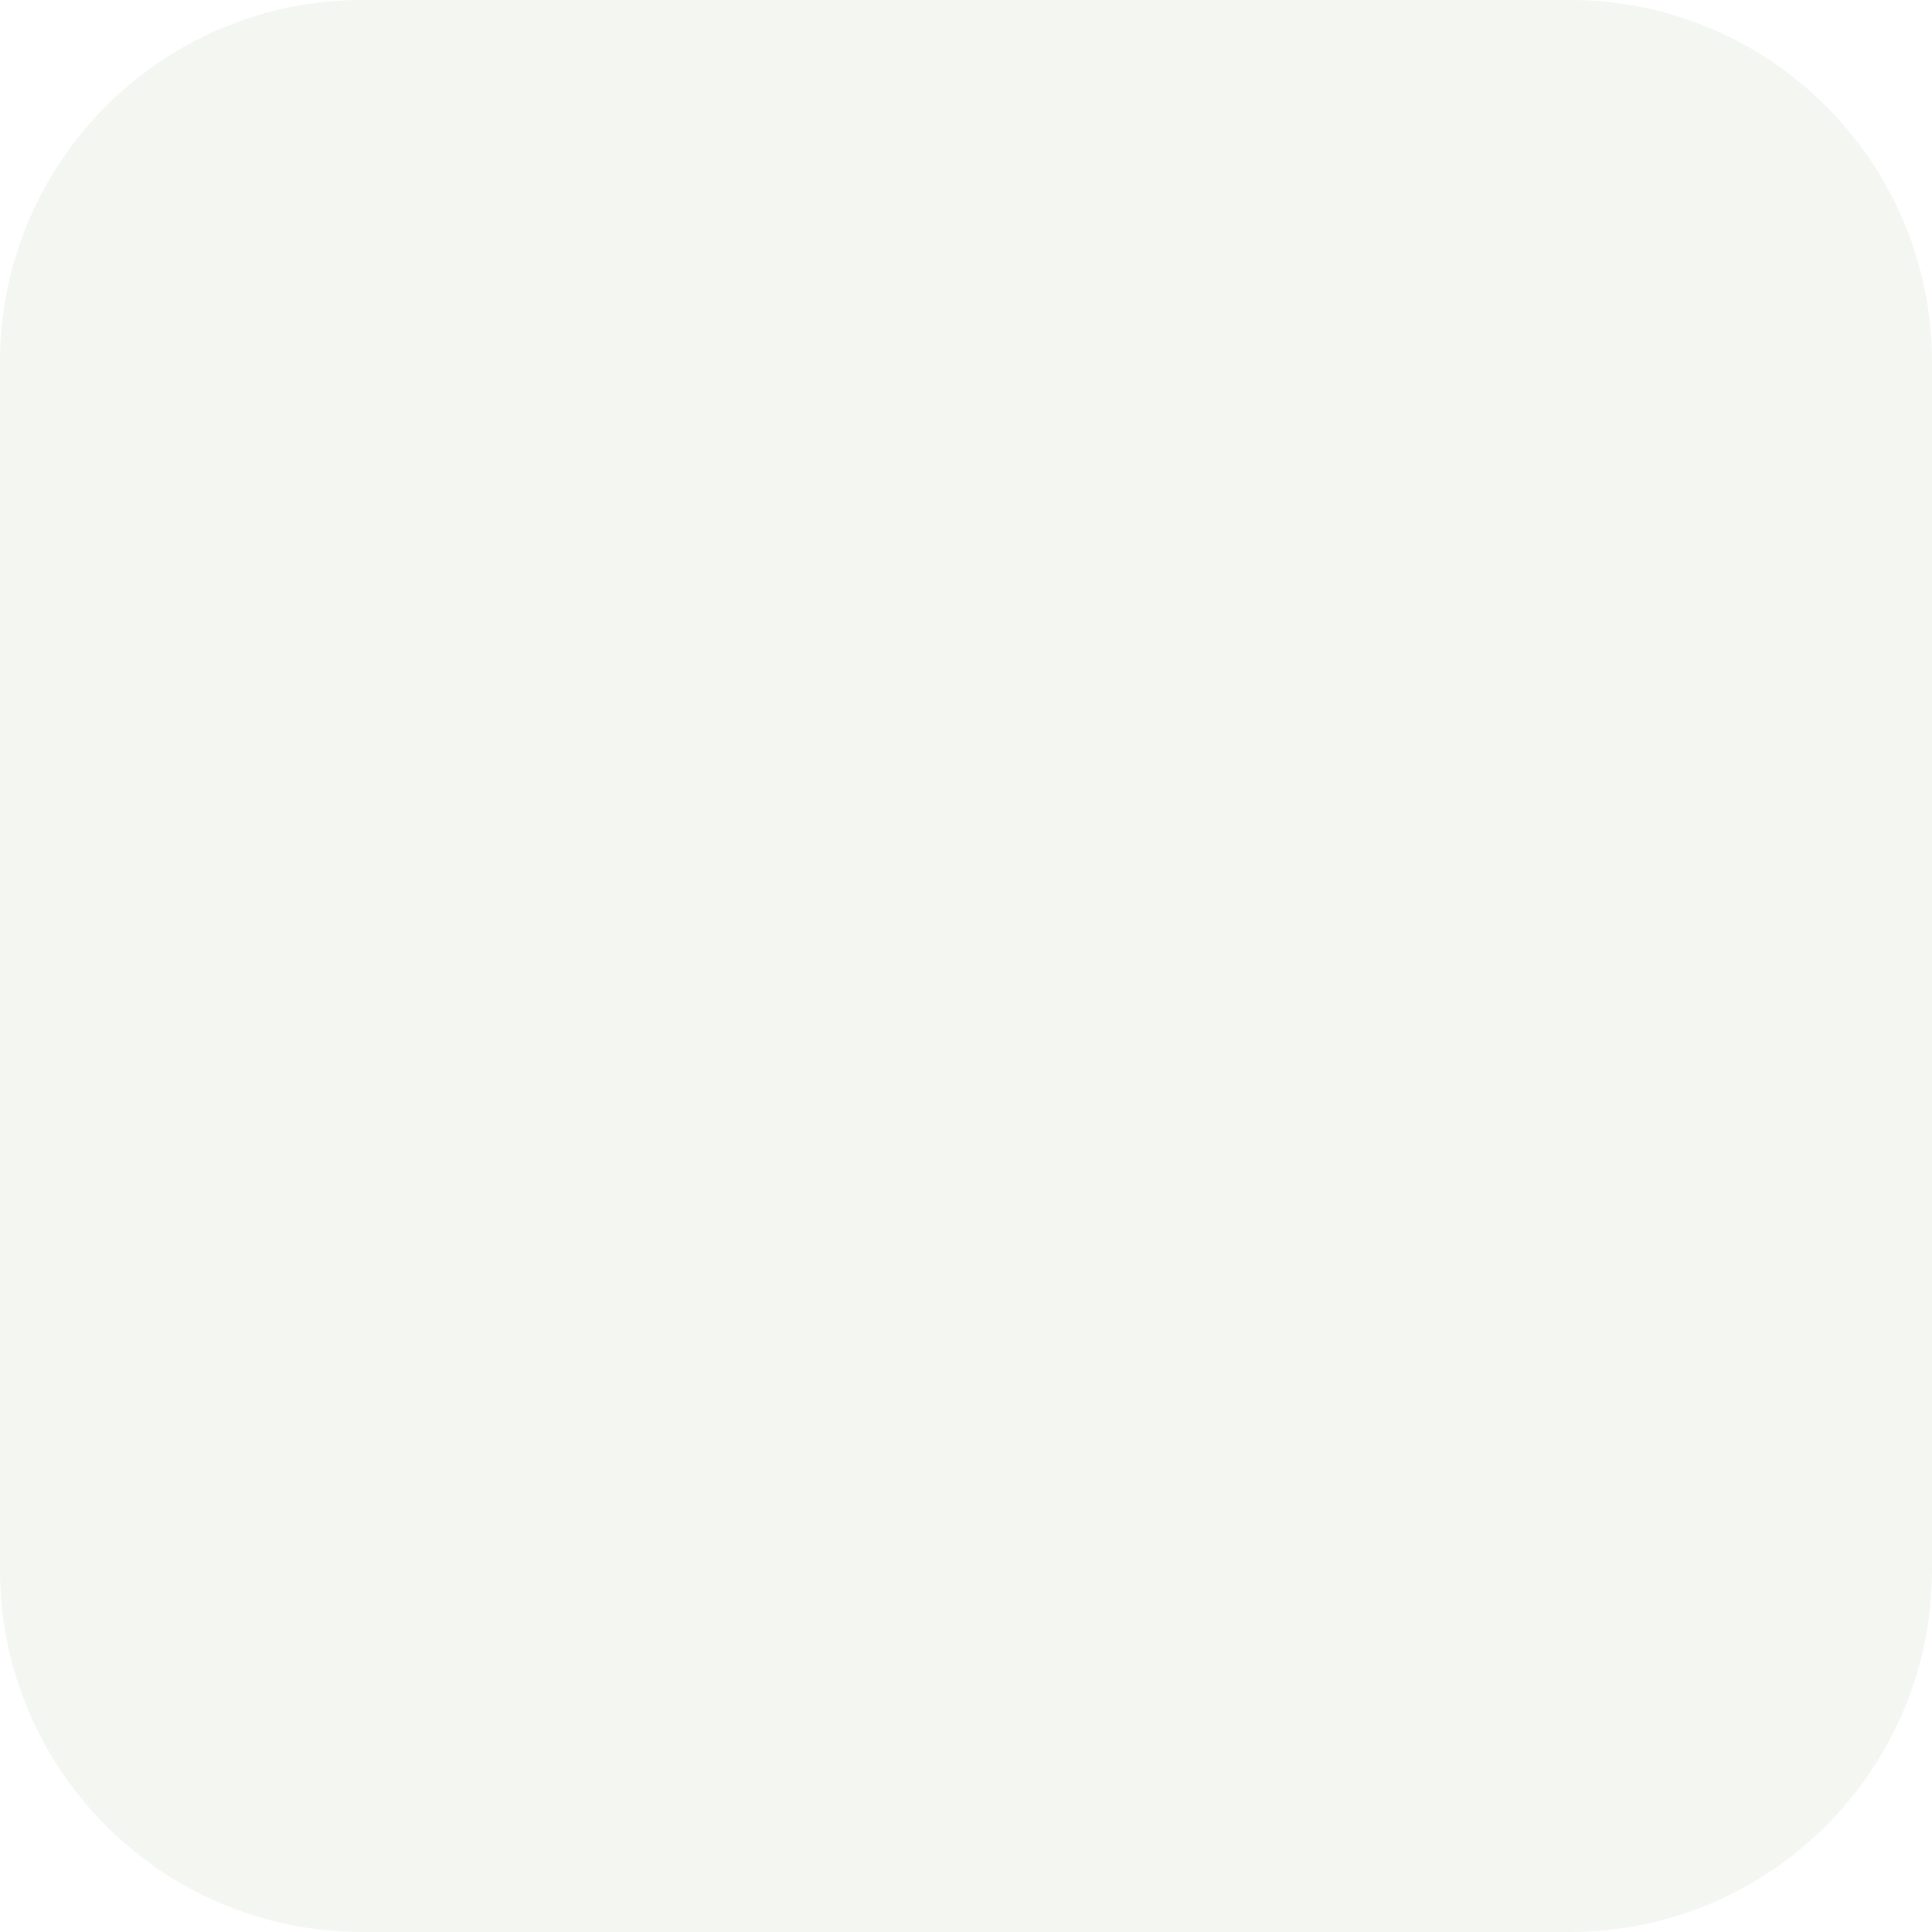
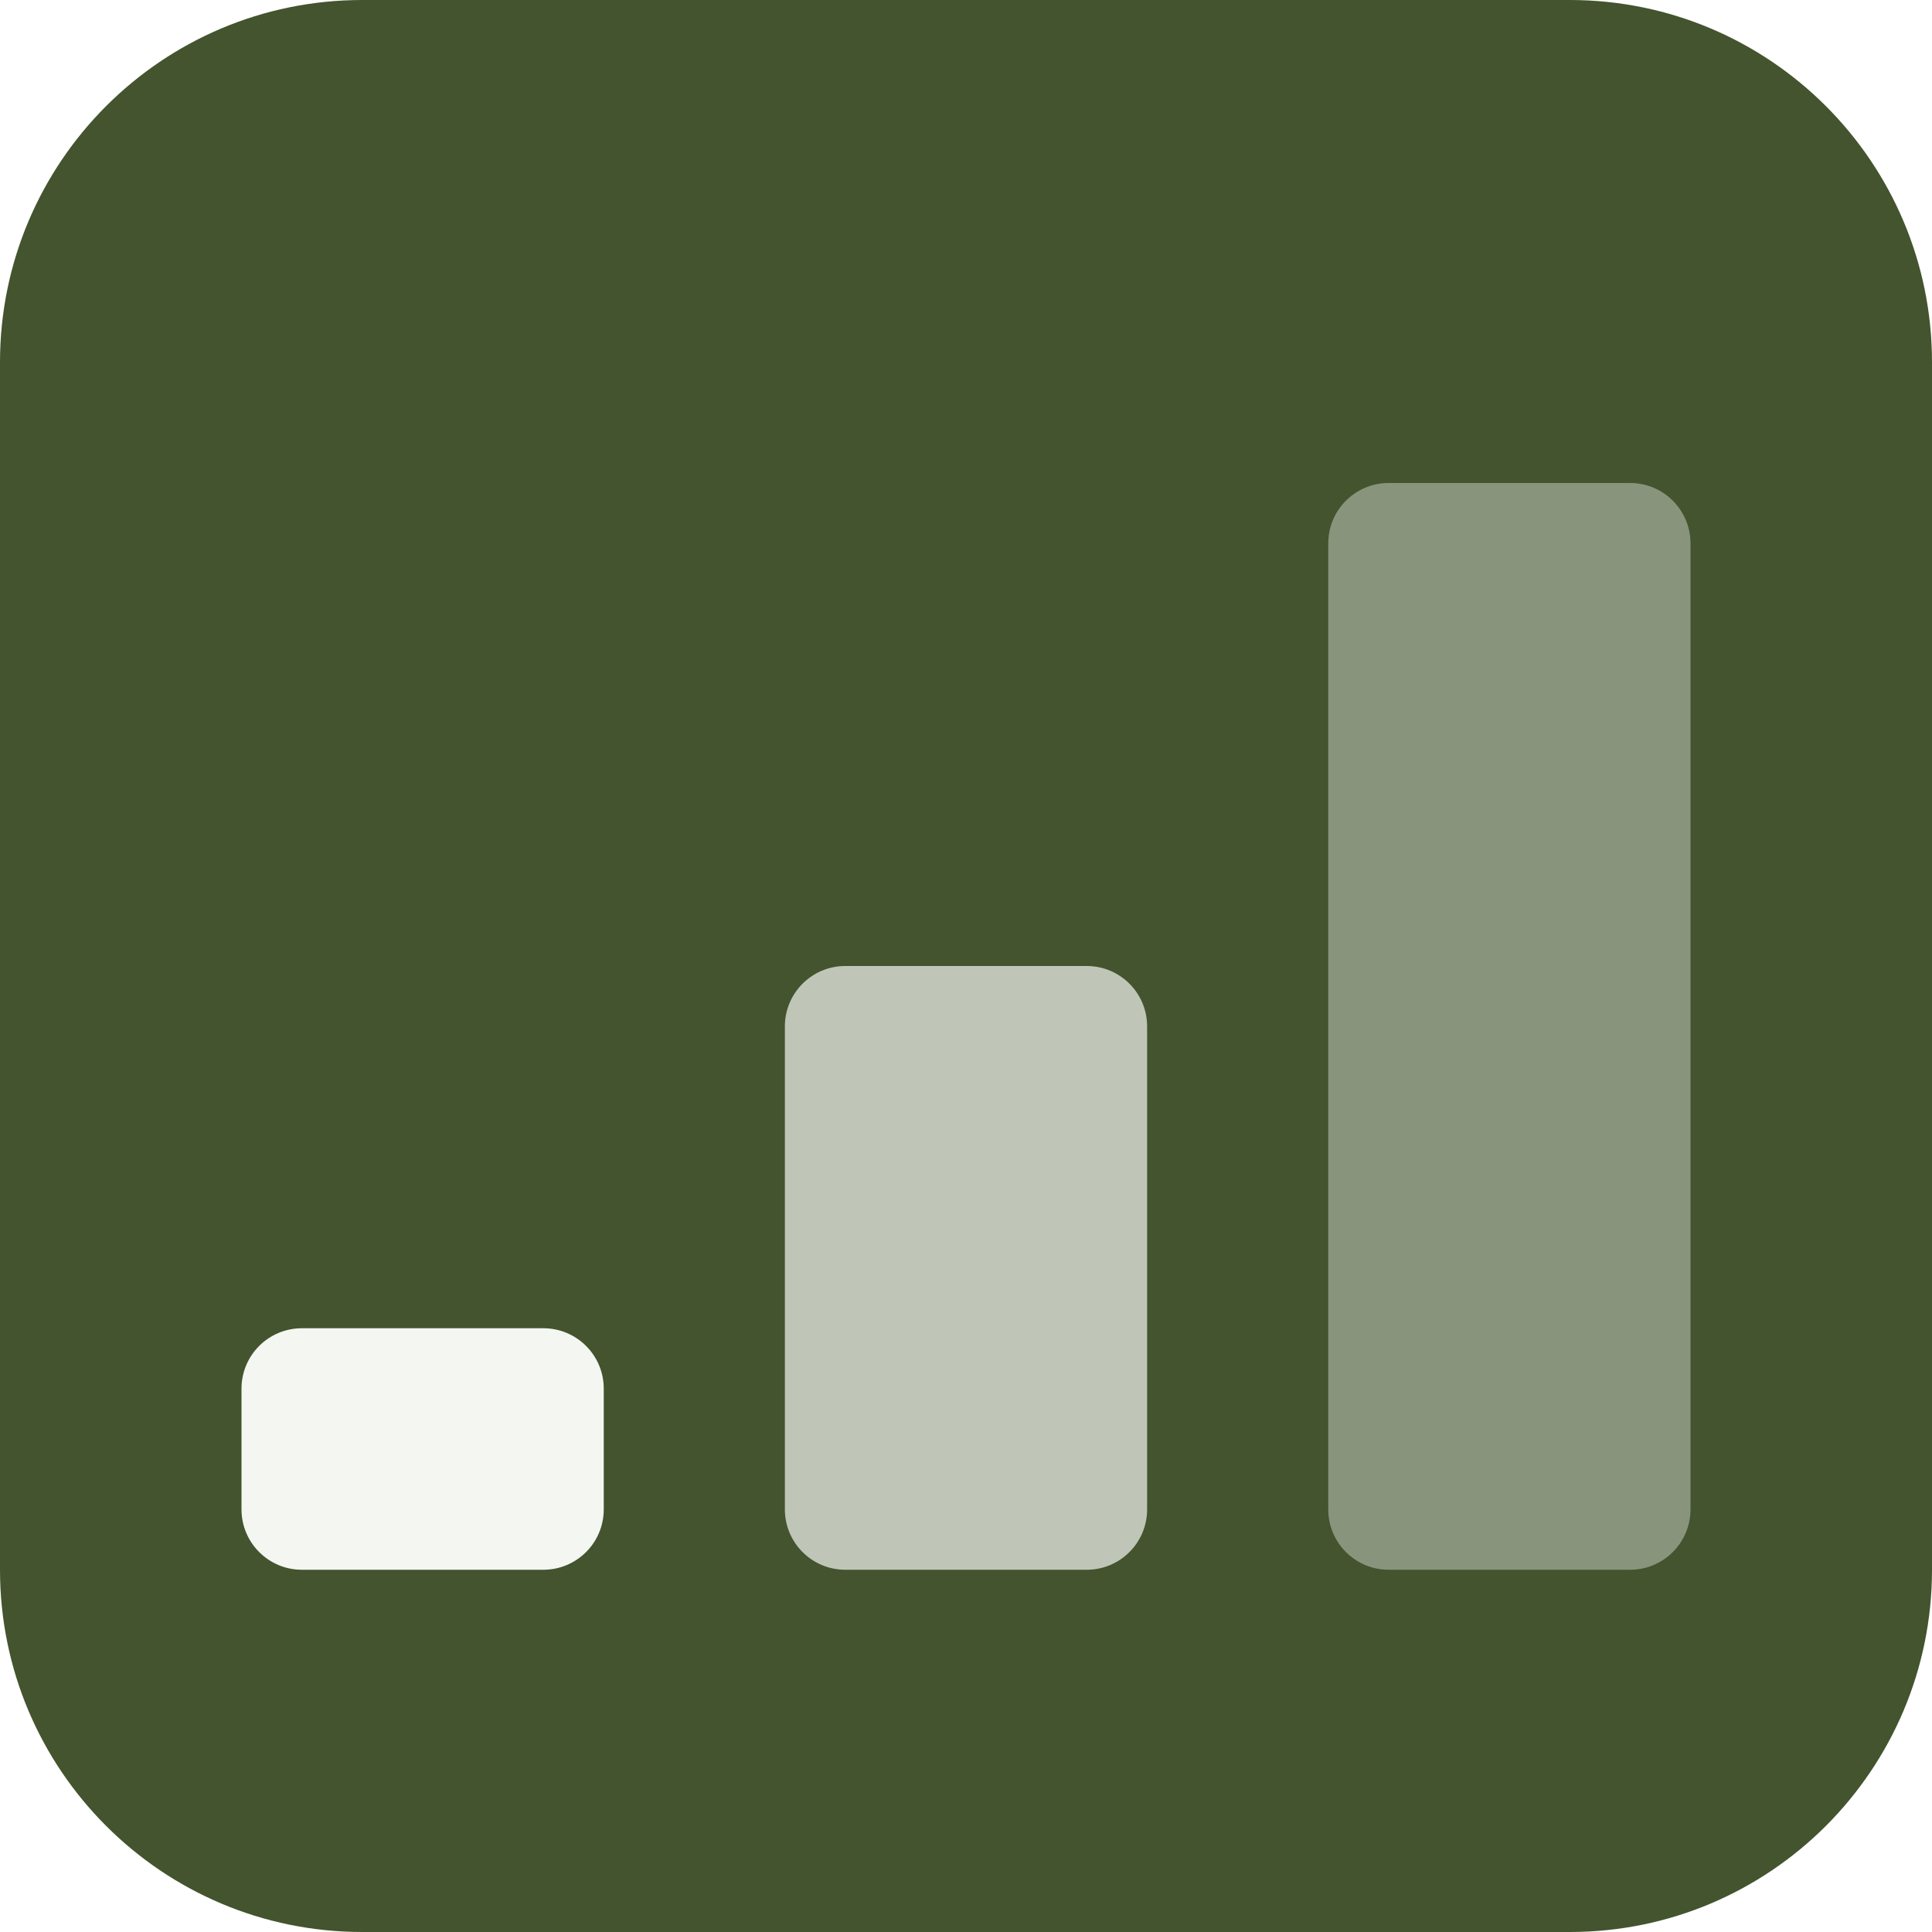
<svg xmlns="http://www.w3.org/2000/svg" viewBox="0 0 32 32" fill="none">
-   <rect width="32" height="32" rx="6" fill="#f3f6f1" />
+   <rect width="32" height="32" rx="6" fill="#43542e" />
  <rect x="4" y="22" width="6" height="4" rx="1" fill="#f3f6f1" />
  <rect x="13" y="16" width="6" height="10" rx="1" fill="#f3f6f1" opacity="0.7" />
  <rect x="22" y="8" width="6" height="18" rx="1" fill="#f3f6f1" opacity="0.4" />
</svg>
